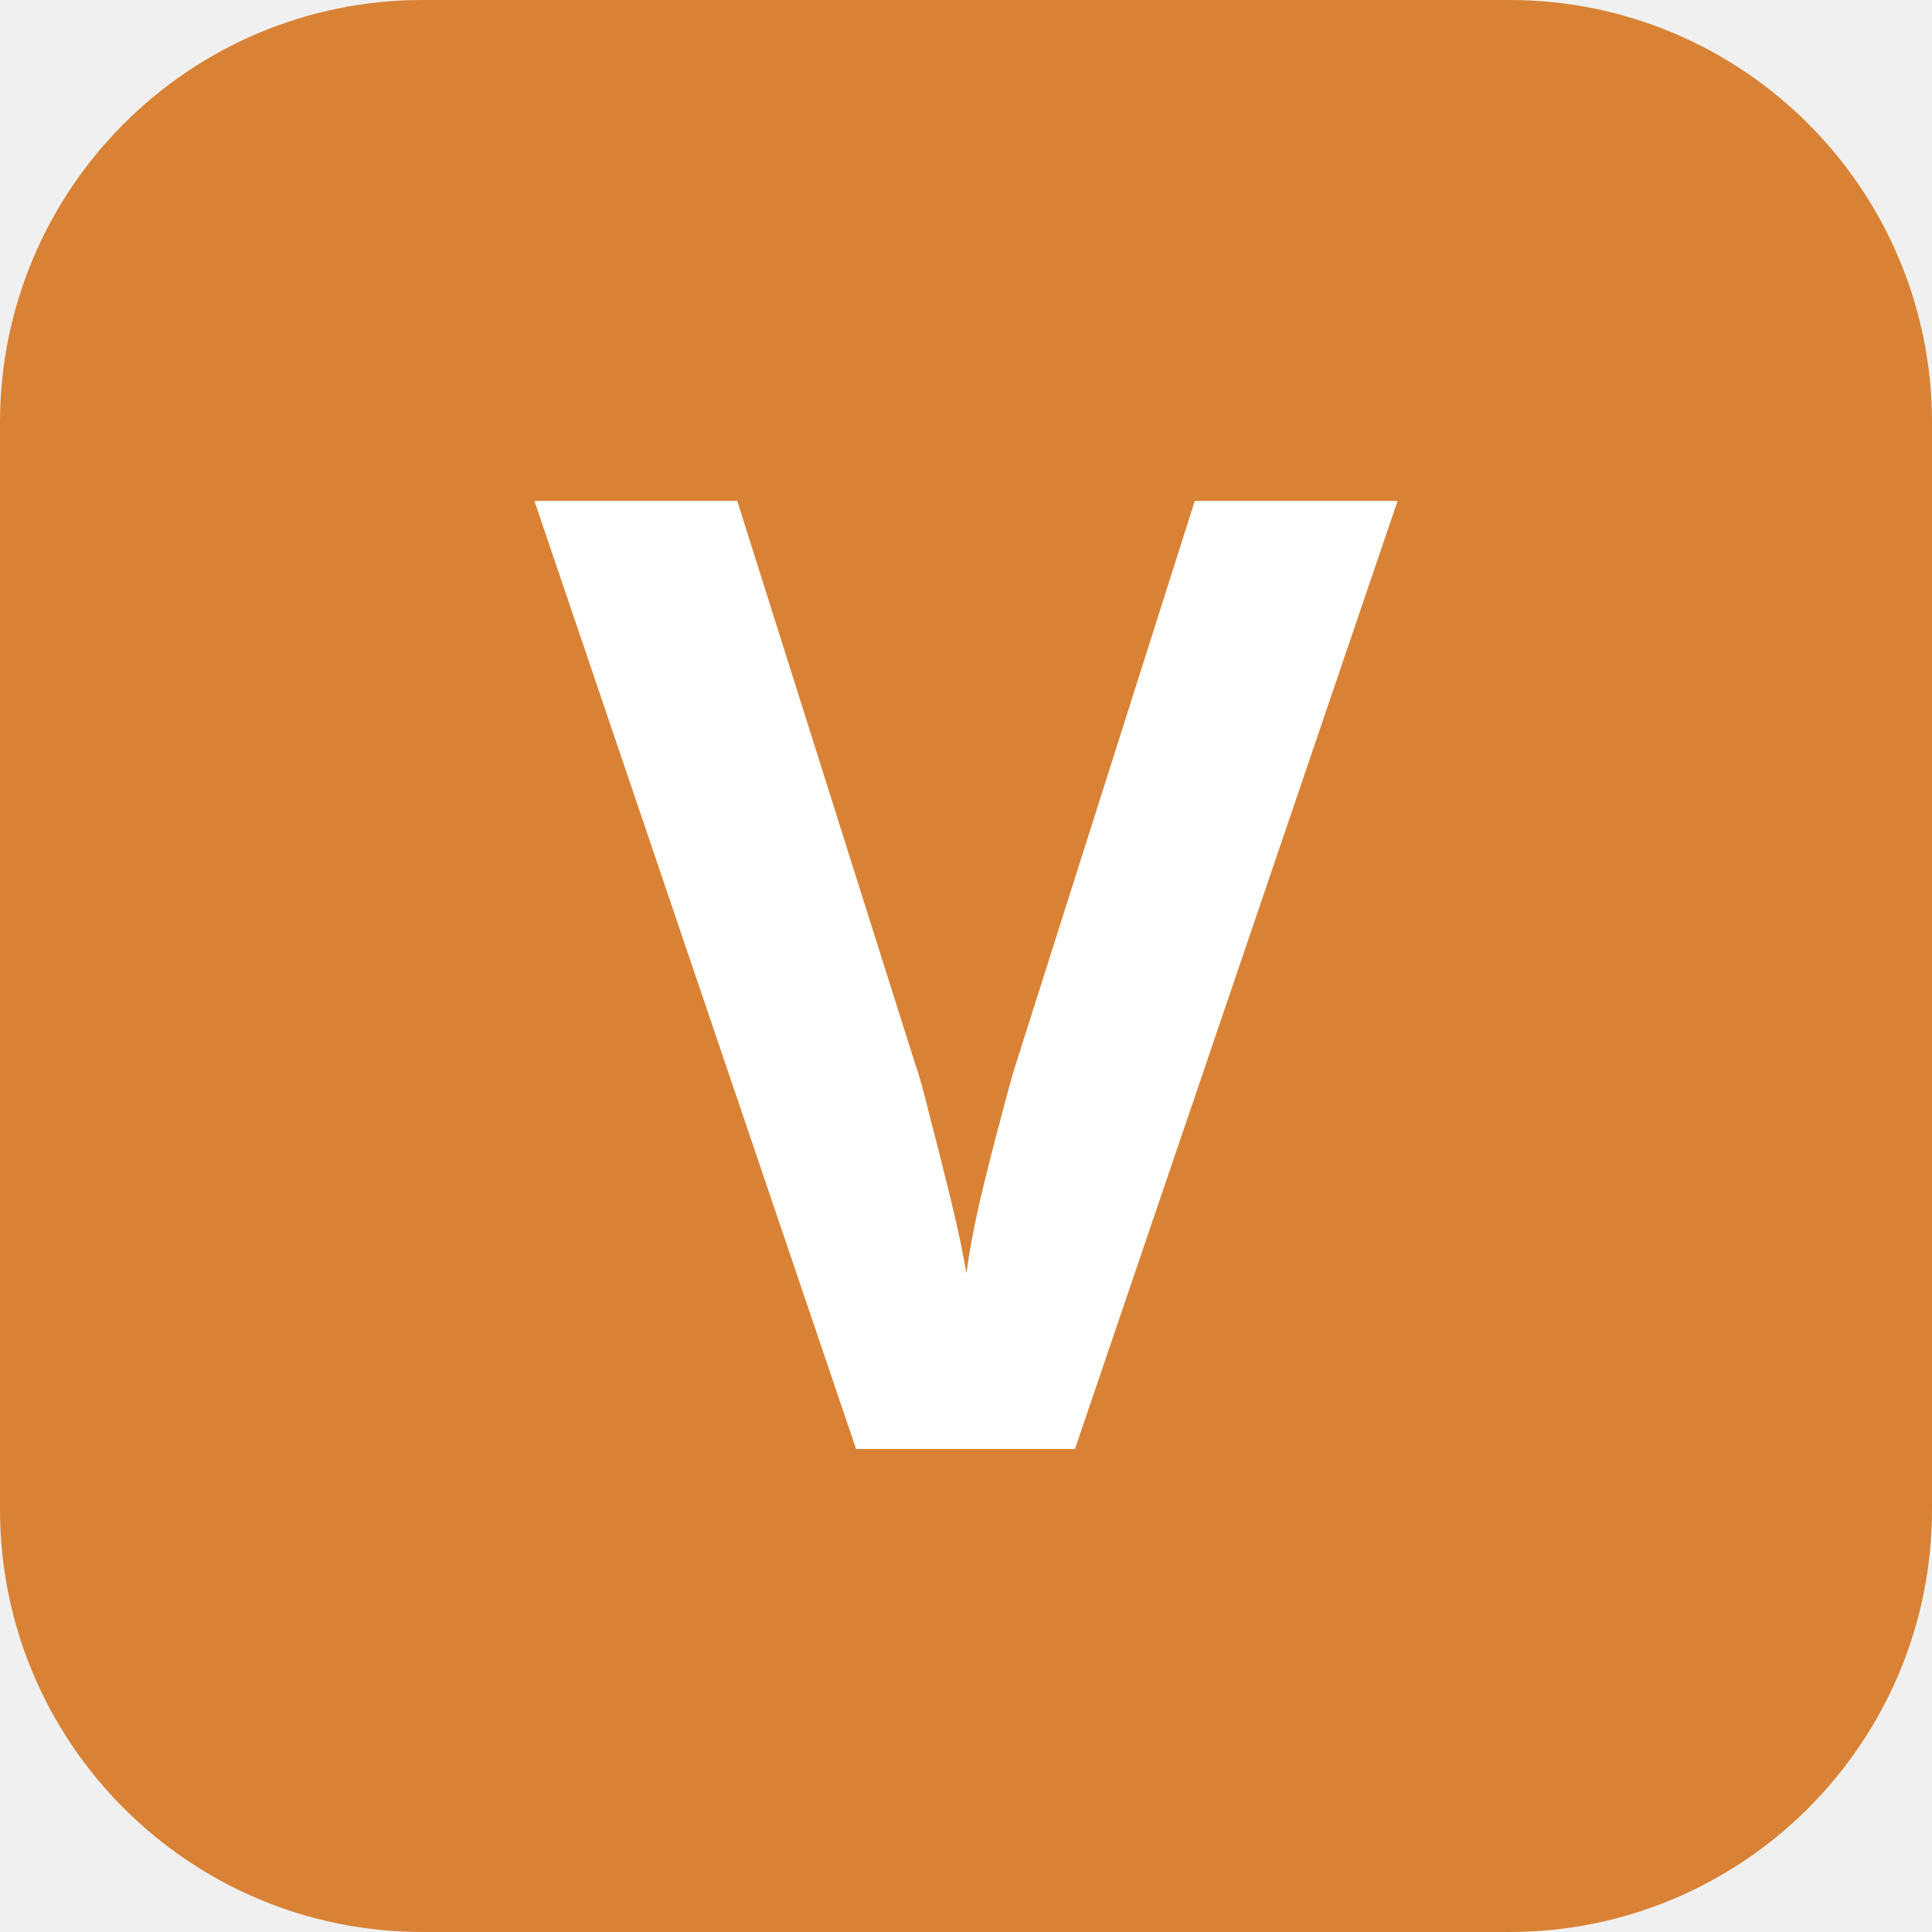
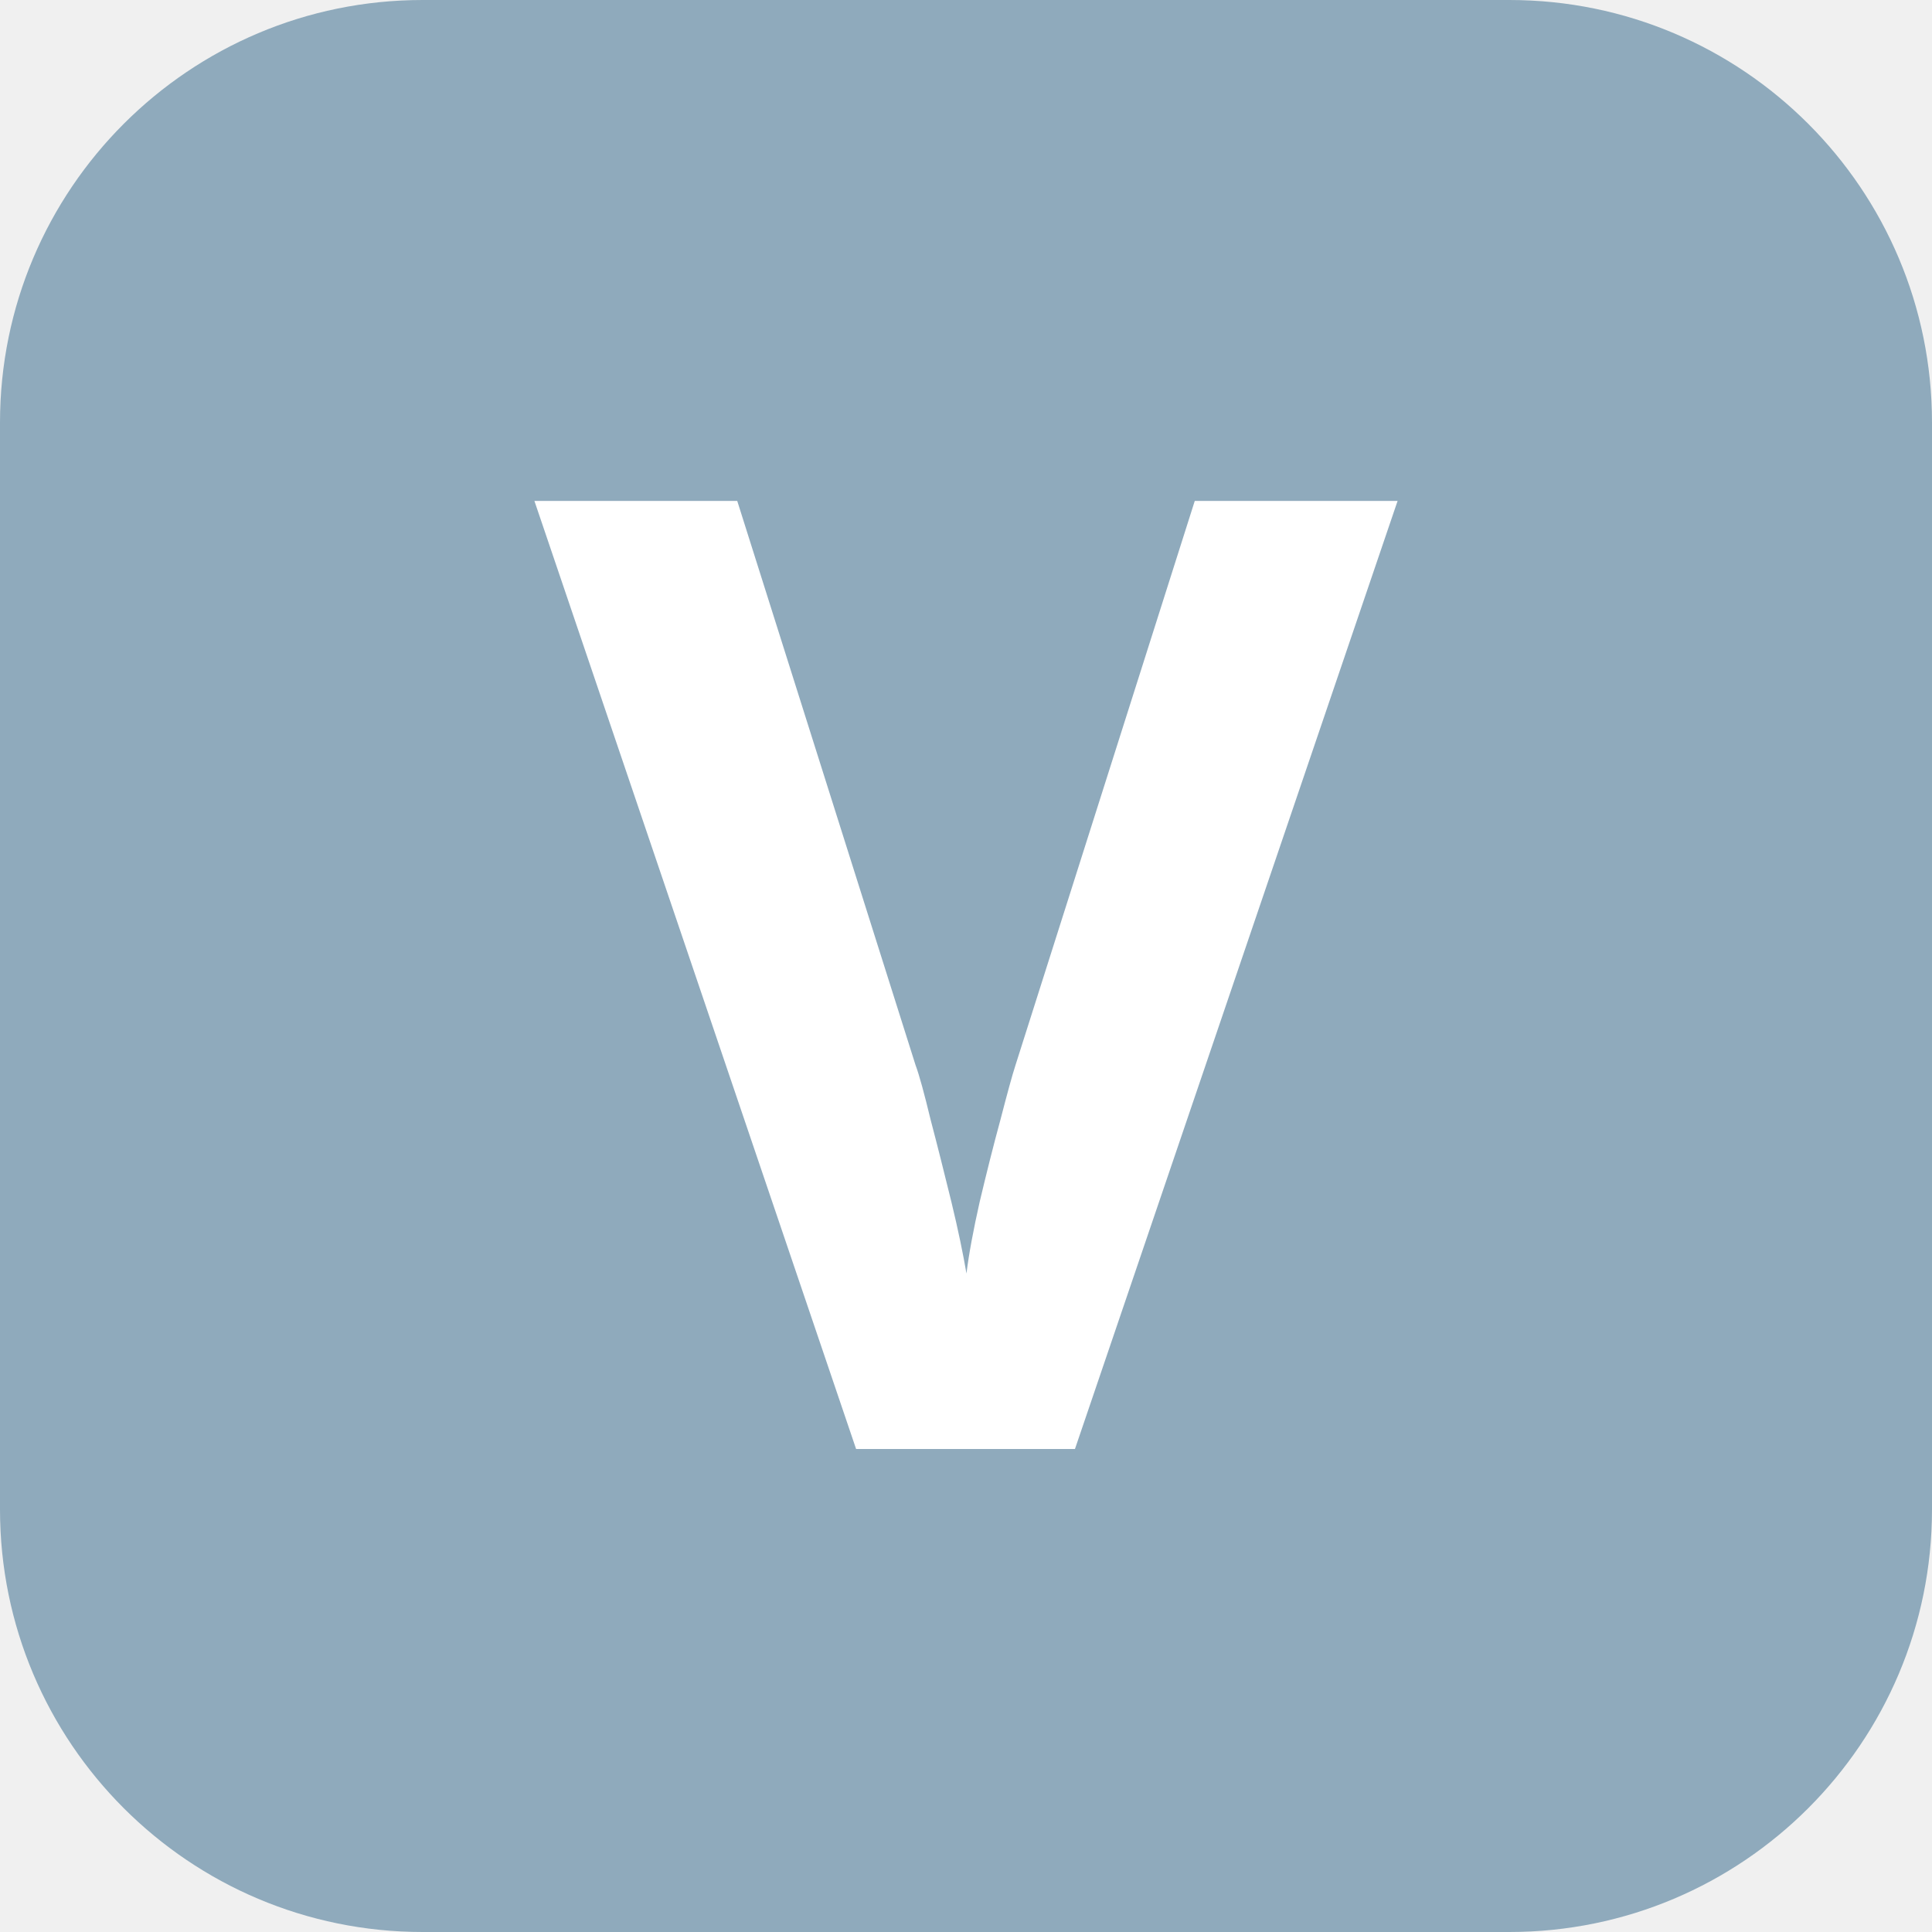
<svg xmlns="http://www.w3.org/2000/svg" viewBox="0 0 32 32">
-   <rect width="32" height="32" rx="7" fill="#D98235" />
+   <rect width="32" height="32" rx="7" fill="#8FAABC" />
  <text x="16" y="24" text-anchor="middle" fill="#fff" font-size="22" font-weight="bold" font-family="system-ui,sans-serif">V</text>
</svg>
